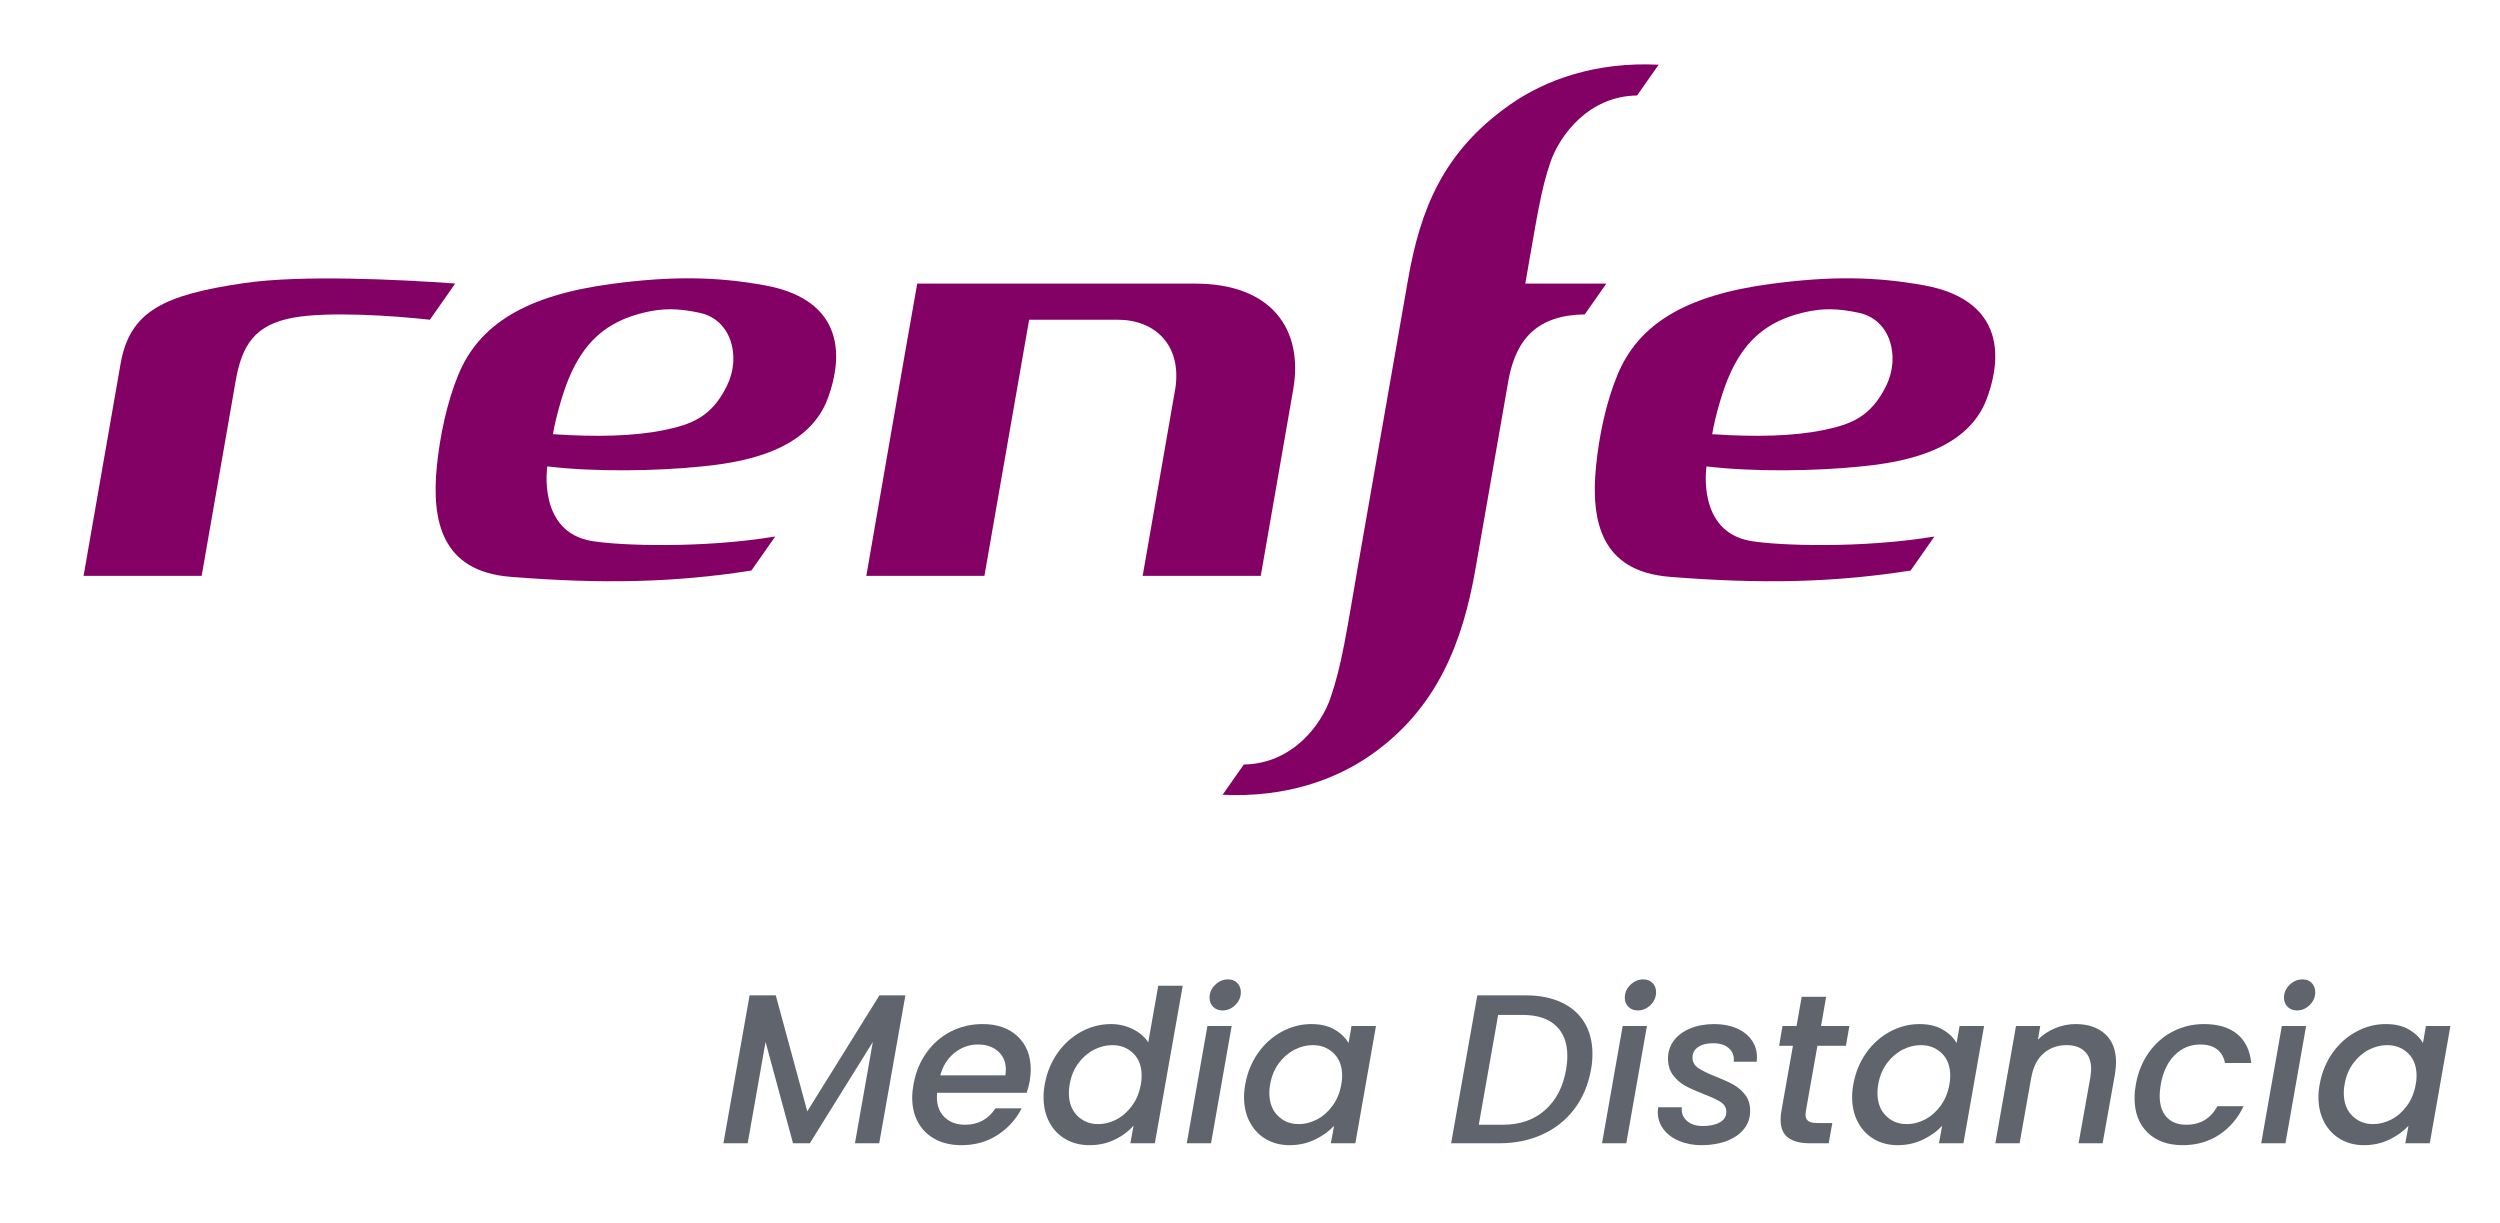
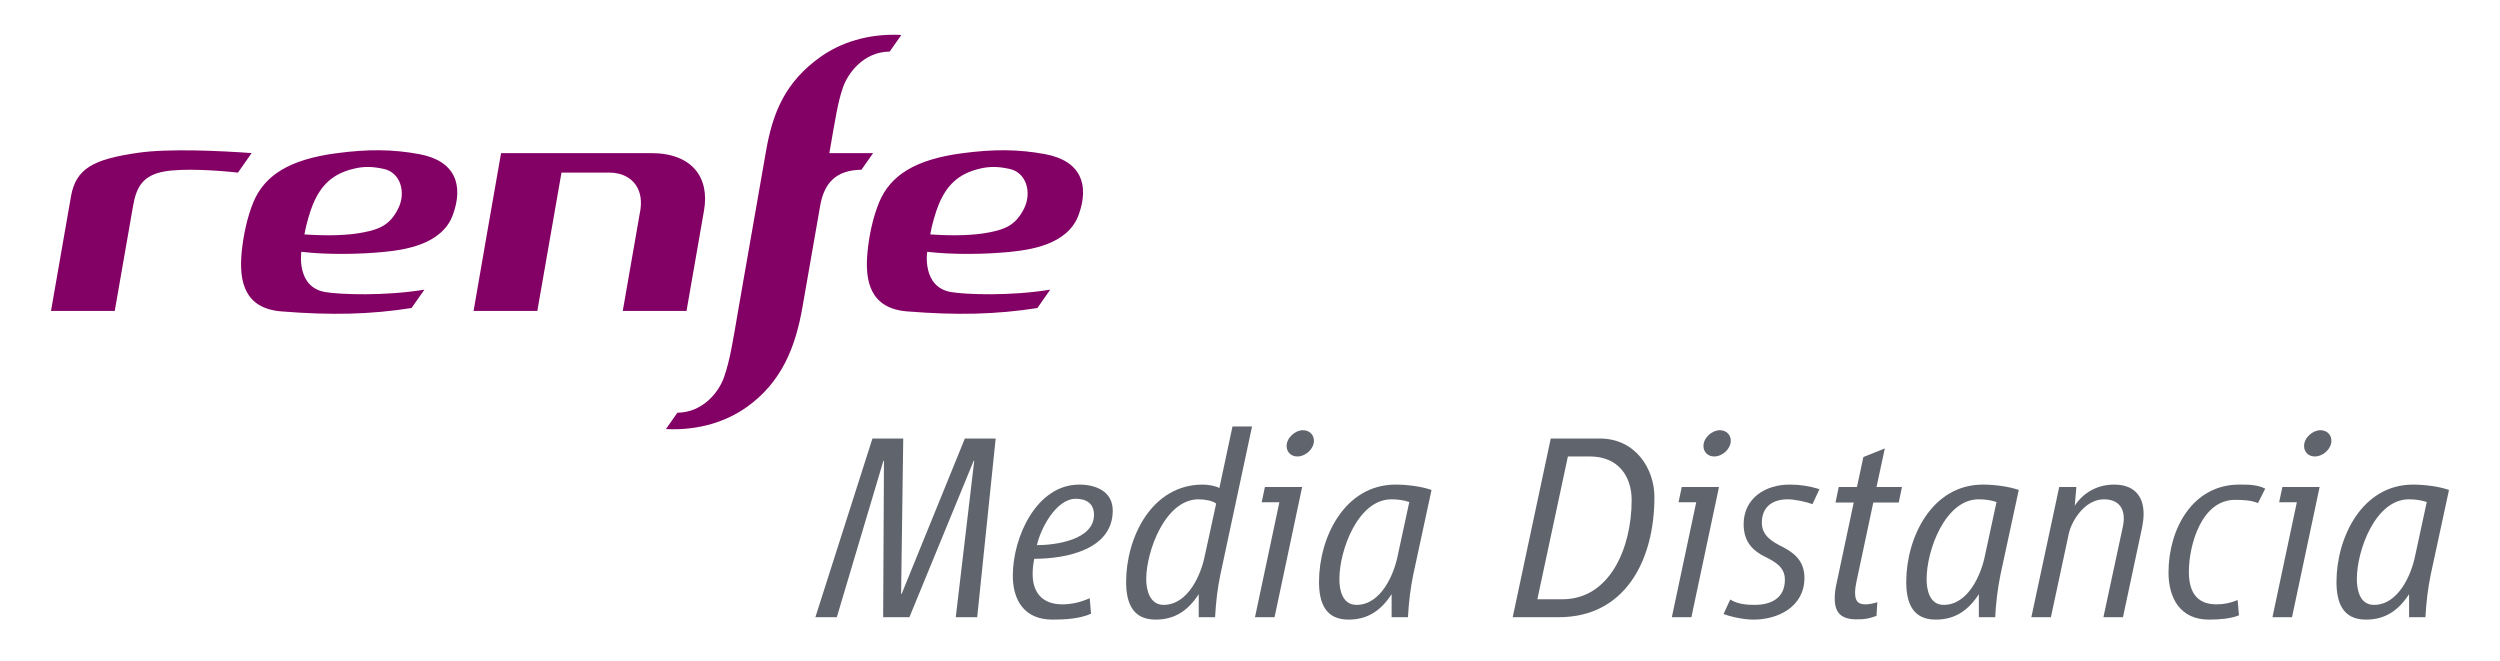
- <svg xmlns="http://www.w3.org/2000/svg" version="1.1" id="Capa_1" x="0px" y="0px" viewBox="0 0 2055.524 1005.517" style="enable-background:new 0 0 2055.524 1005.517;" xml:space="preserve">
+ <svg xmlns="http://www.w3.org/2000/svg" version="1.1" id="Capa_1" x="0px" y="0px" viewBox="0 0 3807.41 1005.517" style="enable-background:new 0 0 3807.41 1005.517;" xml:space="preserve">
  <style type="text/css">
-         .st0{fill:#830065;}
-         .st1{fill:#60646C;}
-     </style>
+ 	.st0{fill:#830065;}
+ 	.st1{fill:#60646C;}
+ </style>
  <g>
    <g>
      <g>
        <g>
          <g>
            <g transform="matrix(.1488 0 0 .1488 -8.704 -6.964)">
              <g>
-                 <path class="st0" d="M6662.707,1613.94H5126.709         c-80.925,455.3-214.882,1234.298-281.272,1614.958h652.504         c49.89-286.379,186.598-1071.663,247.095-1415.396h489.477         c205.455,0,353.162,138.672,318.984,376.339         c-32.605,188.169-111.566,641.505-181.098,1039.057h652.504         c46.355-267.13,136.708-784.891,179.134-1028.844         c58.141-330.77-116.672-586.115-541.331-586.115" />
+                 <path class="st0" d="M6722.886,1613.94H5186.889         c-80.925,455.3-214.882,1234.298-281.272,1614.958h652.504         c49.89-286.379,186.598-1071.663,247.095-1415.396h489.477         c205.455,0,353.162,138.672,318.984,376.339         c-32.605,188.169-111.566,641.505-181.098,1039.057h652.504         c46.355-267.13,136.708-784.891,179.134-1028.844         c58.14-330.77-116.673-586.115-541.331-586.115" />
              </g>
              <g>
-                 <path class="st0" d="M3329.474,3036.407c-303.271-49.891-246.702-412.48-246.702-412.48         c269.094,32.213,608.506,24.749,840.281,1.572         c200.74-19.642,596.722-69.532,709.858-378.303         c111.959-306.021,26.713-553.509-342.555-622.649         c-271.844-50.283-524.439-53.033-854.423-8.642         c-471.013,63.247-730.286,222.739-845.388,502.833         c-63.247,154.385-101.352,337.841-118.244,504.404         c-29.855,302.878,27.106,580.615,406.195,610.864         c508.333,40.855,908.242,31.82,1331.721-34.57l131.994-188.17         c-401.873,66.782-859.923,50.676-1012.737,25.142 M3201.802,2136.808         c80.925-192.491,199.955-313.485,422.694-364.554         c98.602-22.785,182.67-22.392,300.521,3.143         c174.813,37.32,228.632,241.203,151.635,400.302         c-85.639,177.563-200.347,217.24-350.412,247.881         c-162.635,33.784-376.732,38.498-612.435,22.392         c16.499-98.603,57.747-237.274,87.996-309.164" />
+                 <path class="st0" d="M3389.653,3036.407c-303.271-49.891-246.702-412.48-246.702-412.48         c269.094,32.213,608.506,24.749,840.281,1.572         c200.74-19.642,596.721-69.532,709.858-378.303         c111.959-306.021,26.713-553.509-342.555-622.649         c-271.844-50.283-524.439-53.033-854.423-8.642         c-471.013,63.247-730.286,222.739-845.388,502.833         c-63.247,154.385-101.352,337.841-118.244,504.404         c-29.855,302.878,27.106,580.615,406.195,610.864         c508.333,40.855,908.242,31.82,1331.722-34.57l131.994-188.17         c-401.874,66.782-859.923,50.676-1012.737,25.142 M3261.981,2136.808         c80.925-192.491,199.955-313.485,422.694-364.554         c98.602-22.785,182.67-22.392,300.521,3.143         c174.813,37.32,228.632,241.203,151.636,400.302         c-85.639,177.563-200.348,217.24-350.412,247.881         c-162.635,33.784-376.732,38.498-612.435,22.392         c16.499-98.603,57.747-237.274,87.996-309.164" />
              </g>
              <g>
-                 <path class="st0" d="M9734.702,3036.407C9431.432,2986.517,9488,2623.927,9488,2623.927         c269.487,32.213,608.506,24.749,840.28,1.572         c200.74-19.642,596.721-69.532,709.466-378.303         c111.959-306.021,27.105-553.509-342.162-622.649         c-272.237-50.283-524.832-53.033-854.816-8.642         c-471.013,63.247-729.501,222.739-844.995,502.833         c-63.64,154.385-101.745,337.841-118.245,504.404         c-29.856,302.878,27.105,580.615,406.194,610.864         c507.94,40.855,907.85,31.82,1332.115-34.57L10747.438,3011.266         c-401.874,66.782-859.53,50.676-1012.737,25.142 M9607.421,2136.808         c80.532-192.491,199.562-313.485,421.908-364.554         c98.603-22.785,183.062-22.392,300.914,3.143         c174.813,37.32,228.239,241.203,152.028,400.302         c-86.031,177.563-200.348,217.24-350.411,247.881         c-162.635,33.784-376.731,38.498-612.435,22.392         C9535.532,2347.369,9576.78,2208.697,9607.421,2136.808" />
+                 <path class="st0" d="M9794.881,3036.407c-303.271-49.891-246.702-412.48-246.702-412.48         c269.487,32.213,608.506,24.749,840.28,1.572         c200.741-19.642,596.722-69.532,709.467-378.303         c111.959-306.021,27.105-553.509-342.163-622.649         c-272.236-50.283-524.832-53.033-854.816-8.642         c-471.013,63.247-729.5,222.739-844.995,502.833         c-63.64,154.385-101.745,337.841-118.245,504.404         c-29.855,302.878,27.105,580.615,406.194,610.864         c507.94,40.855,907.85,31.82,1332.115-34.57l131.601-188.17         c-401.873,66.782-859.53,50.676-1012.737,25.142 M9667.601,2136.808         c80.531-192.491,199.562-313.485,421.907-364.554         c98.603-22.785,183.063-22.392,300.915,3.143         c174.812,37.32,228.239,241.203,152.028,400.302         c-86.031,177.563-200.348,217.24-350.412,247.881         c-162.635,33.784-376.731,38.498-612.435,22.392         C9595.712,2347.369,9636.96,2208.697,9667.601,2136.808" />
              </g>
              <g>
-                 <path class="st0" d="M1360.569,2152.129c34.57-197.205,104.495-311.128,318.592-350.019         c191.705-34.963,546.438-11.785,754.642,11.392l139.85-199.955         c-315.449-22.785-848.138-48.712-1163.98-2.75         c-450.193,65.211-633.648,157.135-684.717,445.086         c-30.249,172.456-166.171,951.847-204.669,1173.015h652.504         C1217.576,2971.982,1328.749,2334.406,1360.569,2152.129" />
+                 <path class="st0" d="M1420.748,2152.129c34.57-197.205,104.495-311.128,318.592-350.019         c191.705-34.963,546.438-11.785,754.642,11.392l139.85-199.955         c-315.449-22.785-848.138-48.712-1163.98-2.75         c-450.193,65.211-633.648,157.135-684.717,445.086         c-30.249,172.456-166.171,951.847-204.669,1173.015h652.504         C1277.755,2971.982,1388.928,2334.406,1420.748,2152.129" />
              </g>
              <g>
-                 <path class="st0" d="M8402.98,624.381c-370.839,260.059-496.548,579.044-564.902,971.096         l-276.558,1581.96c-62.068,359.84-89.567,547.616-150.85,724.394         c-49.104,148.1-210.561,365.732-479.263,369.268l-117.458,167.349         c346.876,16.892,624.22-83.282,820.247-220.382         c370.839-259.666,507.547-631.291,576.293-1022.558         c4.714-26.713,125.315-719.287,183.062-1047.307         c42.033-232.953,164.207-360.626,421.516-364.161l119.423-170.099h-447.836         c63.64-362.983,86.425-519.725,138.672-670.575         c51.069-148.1,210.954-365.732,478.869-368.875l119.423-170.099         c-347.662-17.285-624.612,82.889-820.639,219.989" />
+                 <path class="st0" d="M8463.159,624.381c-370.839,260.059-496.547,579.044-564.901,971.096         L7621.7,3177.437c-62.069,359.84-89.567,547.616-150.85,724.394         c-49.104,148.1-210.561,365.732-479.263,369.268l-117.458,167.349         c346.876,16.892,624.22-83.282,820.247-220.382         c370.839-259.666,507.547-631.291,576.293-1022.558         c4.714-26.713,125.315-719.287,183.062-1047.307         c42.034-232.953,164.207-360.626,421.516-364.161l119.423-170.099h-447.836         c63.64-362.983,86.425-519.725,138.673-670.575         c51.068-148.1,210.953-365.732,478.869-368.875l119.422-170.099         c-347.661-17.285-624.612,82.889-820.639,219.989" />
              </g>
            </g>
          </g>
        </g>
      </g>
    </g>
    <g>
-       <path class="st1" d="M744.425 818.375 722.9 940.0H702.95L717.65 856.7L665.85 940.0H652.025L629.45 856.7L614.75 940.0H594.8L616.325 818.375H637.85L663.75 913.75L723.075 818.375Z" />
-       <path class="st1" d="M847.5 879.45Q847.5 883.475 846.625 889.075Q845.925 892.925 844.175 898.525H770.5Q770.325 899.75 770.325 902.2Q770.325 912.525 776.713 918.65Q783.1 924.775 793.425 924.775Q809.7 924.775 818.45 911.3H839.975Q833.325 924.6 820.375 933.088Q807.425 941.575 790.45 941.575Q778.375 941.575 769.275 936.85Q760.175 932.125 755.1 923.288Q750.025 914.45 750.025 902.55Q750.025 897.475 751.075 891.7Q753.7 876.825 761.75 865.538Q769.8 854.25 781.788 848.125Q793.775 842.0 807.95 842.0Q825.975 842.0 836.738 852.15Q847.5 862.3 847.5 879.45ZM827.025 879.625Q827.025 870.0 820.638 864.4Q814.25 858.8 804.1 858.8Q793.425 858.8 784.85 865.625Q776.275 872.45 773.125 884.175H826.675Q827.025 881.025 827.025 879.625Z" />
-       <path class="st1" d="M913.475 842.0Q922.925 842.0 931.325 846.112Q939.725 850.225 944.1 857.05L952.325 810.5H972.45L949.525 940.0H929.4L932.025 925.475Q925.725 932.65 916.363 937.112Q907 941.575 895.8 941.575Q884.775 941.575 876.2 936.675Q867.625 931.775 862.813 922.763Q858 913.75 858 902.025Q858 896.775 859.05 891.35Q861.675 876.825 869.638 865.625Q877.6 854.425 889.15 848.212Q900.7 842.0 913.475 842.0ZM938.675 884.525Q938.675 872.8 931.763 866.062Q924.85 859.325 914.525 859.325Q906.825 859.325 899.475 863.088Q892.125 866.85 886.7 874.112Q881.275 881.375 879.525 891.35Q878.825 894.675 878.825 898.525Q878.825 910.425 885.738 917.337Q892.65 924.25 902.975 924.25Q910.675 924.25 918.025 920.4Q925.375 916.55 930.8 909.112Q936.225 901.675 937.975 891.7Q938.675 888.375 938.675 884.525Z" />
-       <path class="st1" d="M994.5 820.3Q994.5 814.175 999.138 809.712Q1003.775 805.25 1009.725 805.25Q1014.45 805.25 1017.338 808.225Q1020.225 811.2 1020.225 815.75Q1020.225 821.875 1015.675 826.337Q1011.125 830.8 1005.175 830.8Q1000.45 830.8 997.475 827.825Q994.5 824.85 994.5 820.3ZM1012.7 843.575 995.725 940.0H975.775L992.75 843.575Z" />
-       <path class="st1" d="M1078.15 842.0Q1089.525 842.0 1097.225 846.462Q1104.925 850.925 1108.775 857.575L1111.225 843.575H1131.35L1114.375 940.0H1094.25L1096.875 925.65Q1090.575 932.475 1081.038 937.025Q1071.5 941.575 1060.3 941.575Q1049.45 941.575 1040.963 936.675Q1032.475 931.775 1027.663 922.763Q1022.85 913.75 1022.85 902.025Q1022.85 896.775 1023.9 891.35Q1026.525 876.825 1034.488 865.625Q1042.45 854.425 1054 848.212Q1065.55 842.0 1078.15 842.0ZM1103.525 884.525Q1103.525 872.8 1096.613 866.062Q1089.7 859.325 1079.375 859.325Q1071.675 859.325 1064.325 863.088Q1056.975 866.85 1051.55 874.112Q1046.125 881.375 1044.375 891.35Q1043.675 894.675 1043.675 898.525Q1043.675 910.425 1050.588 917.337Q1057.5 924.25 1067.825 924.25Q1075.525 924.25 1082.875 920.4Q1090.225 916.55 1095.65 909.112Q1101.075 901.675 1102.825 891.7Q1103.525 888.375 1103.525 884.525Z" />
-       <path class="st1" d="M1309.325 866.5Q1309.325 873.325 1308.1 879.625Q1304.775 898.175 1294.45 911.825Q1284.125 925.475 1268.2 932.737Q1252.275 940.0 1232.85 940.0H1193.125L1214.65 818.375H1254.375Q1271.35 818.375 1283.775 824.15Q1296.2 829.925 1302.763 840.775Q1309.325 851.625 1309.325 866.5ZM1287.625 879.625Q1288.675 873.5 1288.675 868.25Q1288.675 852.15 1279.225 843.312Q1269.775 834.475 1251.575 834.475H1231.8L1215.875 924.775H1235.65Q1256.825 924.775 1270.388 912.7Q1283.95 900.625 1287.625 879.625Z" />
-       <path class="st1" d="M1335.925 820.3Q1335.925 814.175 1340.563 809.712Q1345.2 805.25 1351.15 805.25Q1355.875 805.25 1358.763 808.225Q1361.65 811.2 1361.65 815.75Q1361.65 821.875 1357.1 826.337Q1352.55 830.8 1346.6 830.8Q1341.875 830.8 1338.9 827.825Q1335.925 824.85 1335.925 820.3ZM1354.125 843.575 1337.15 940.0H1317.2L1334.175 843.575Z" />
-       <path class="st1" d="M1363.05 914.275Q1363.05 912.875 1363.4 910.425H1382.825Q1382.125 917.075 1386.85 921.45Q1391.575 925.825 1400.15 925.825Q1408.55 925.825 1413.975 922.85Q1419.4 919.875 1419.4 914.1Q1419.4 909.2 1414.938 906.225Q1410.475 903.25 1400.675 899.575Q1391.4 895.9 1385.625 892.75Q1379.85 889.6 1375.65 884.088Q1371.45 878.575 1371.45 870.35Q1371.45 861.95 1376.263 855.562Q1381.075 849.175 1389.738 845.587Q1398.4 842.0 1409.6 842.0Q1419.75 842.0 1427.713 845.413Q1435.675 848.825 1440.138 855.038Q1444.6 861.25 1444.6 869.3Q1444.6 871.75 1444.425 872.975H1425.525Q1426.225 866.15 1421.588 861.95Q1416.95 857.75 1408.375 857.75Q1400.85 857.75 1396.213 860.9Q1391.575 864.05 1391.575 869.475Q1391.575 874.9 1396.3 878.138Q1401.025 881.375 1410.825 885.225Q1419.75 888.725 1425.35 891.875Q1430.95 895.025 1434.975 900.275Q1439 905.525 1439 913.4Q1439 921.975 1433.838 928.362Q1428.675 934.75 1419.575 938.163Q1410.475 941.575 1398.925 941.575Q1388.95 941.575 1380.725 938.163Q1372.5 934.75 1367.775 928.538Q1363.05 922.325 1363.05 914.275Z" />
-       <path class="st1" d="M1484.85 913.225Q1484.5 915.675 1484.5 916.375Q1484.5 920.05 1486.775 921.712Q1489.05 923.375 1494.3 923.375H1506.55L1503.575 940.0H1487.825Q1476.275 940.0 1470.15 935.362Q1464.025 930.725 1464.025 920.575Q1464.025 916.725 1464.725 913.225L1474.175 859.85H1462.8L1465.6 843.575H1477.15L1481.35 819.6H1501.475L1497.275 843.575H1520.55L1517.75 859.85H1494.3Z" />
-       <path class="st1" d="M1578.125 842.0Q1589.5 842.0 1597.2 846.462Q1604.9 850.925 1608.75 857.575L1611.2 843.575H1631.325L1614.35 940.0H1594.225L1596.85 925.65Q1590.55 932.475 1581.013 937.025Q1571.475 941.575 1560.275 941.575Q1549.425 941.575 1540.938 936.675Q1532.45 931.775 1527.638 922.763Q1522.825 913.75 1522.825 902.025Q1522.825 896.775 1523.875 891.35Q1526.5 876.825 1534.463 865.625Q1542.425 854.425 1553.975 848.212Q1565.525 842.0 1578.125 842.0ZM1603.5 884.525Q1603.5 872.8 1596.588 866.062Q1589.675 859.325 1579.35 859.325Q1571.65 859.325 1564.3 863.088Q1556.95 866.85 1551.525 874.112Q1546.1 881.375 1544.35 891.35Q1543.65 894.675 1543.65 898.525Q1543.65 910.425 1550.562 917.337Q1557.475 924.25 1567.8 924.25Q1575.5 924.25 1582.85 920.4Q1590.2 916.55 1595.625 909.112Q1601.05 901.675 1602.8 891.7Q1603.5 888.375 1603.5 884.525Z" />
-       <path class="st1" d="M1739.825 873.5Q1739.825 877.35 1738.95 883.125L1728.8 940.0H1709.025L1718.65 886.1Q1719.35 881.2 1719.35 879.1Q1719.35 869.475 1714.013 864.4Q1708.675 859.325 1699.225 859.325Q1687.85 859.325 1680.063 866.237Q1672.275 873.15 1670.175 886.1V885.575L1660.55 940.0H1640.6L1657.575 843.575H1677.525L1675.6 854.775Q1681.55 848.825 1689.688 845.413Q1697.825 842.0 1706.575 842.0Q1721.8 842.0 1730.813 850.138Q1739.825 858.275 1739.825 873.5Z" />
-       <path class="st1" d="M1812.1 842.0Q1829.6 842.0 1839.575 850.312Q1849.55 858.625 1850.95 874.025H1829.425Q1828.025 866.85 1822.95 862.825Q1817.875 858.8 1809.125 858.8Q1796.875 858.8 1788.125 867.462Q1779.375 876.125 1776.575 891.7Q1775.7 897.3 1775.7 900.8Q1775.7 912.35 1781.475 918.562Q1787.25 924.775 1797.575 924.775Q1814.9 924.775 1823.125 909.55H1844.65Q1837.825 924.25 1824.788 932.913Q1811.75 941.575 1794.6 941.575Q1776.4 941.575 1765.725 931.163Q1755.05 920.75 1755.05 902.9Q1755.05 897.475 1756.1 891.7Q1758.725 876.825 1766.688 865.538Q1774.65 854.25 1786.463 848.125Q1798.275 842.0 1812.1 842.0Z" />
-       <path class="st1" d="M1877.9 820.3Q1877.9 814.175 1882.538 809.712Q1887.175 805.25 1893.125 805.25Q1897.85 805.25 1900.738 808.225Q1903.625 811.2 1903.625 815.75Q1903.625 821.875 1899.075 826.337Q1894.525 830.8 1888.575 830.8Q1883.85 830.8 1880.875 827.825Q1877.9 824.85 1877.9 820.3ZM1896.1 843.575 1879.125 940.0H1859.175L1876.15 843.575Z" />
-       <path class="st1" d="M1961.55 842.0Q1972.925 842.0 1980.625 846.462Q1988.325 850.925 1992.175 857.575L1994.625 843.575H2014.75L1997.775 940.0H1977.65L1980.275 925.65Q1973.975 932.475 1964.438 937.025Q1954.9 941.575 1943.7 941.575Q1932.85 941.575 1924.363 936.675Q1915.875 931.775 1911.063 922.763Q1906.25 913.75 1906.25 902.025Q1906.25 896.775 1907.3 891.35Q1909.925 876.825 1917.888 865.625Q1925.85 854.425 1937.4 848.212Q1948.95 842.0 1961.55 842.0ZM1986.925 884.525Q1986.925 872.8 1980.013 866.062Q1973.1 859.325 1962.775 859.325Q1955.075 859.325 1947.725 863.088Q1940.375 866.85 1934.95 874.112Q1929.525 881.375 1927.775 891.35Q1927.075 894.675 1927.075 898.525Q1927.075 910.425 1933.988 917.337Q1940.9 924.25 1951.225 924.25Q1958.925 924.25 1966.275 920.4Q1973.625 916.55 1979.05 909.112Q1984.475 901.675 1986.225 891.7Q1986.925 888.375 1986.925 884.525Z" />
+       <path class="st1" d="M1488.224,939.977h-32.64l28.152-238.274h-0.816l-97.921,238.274h-39.984    l1.224-238.274h-0.816l-70.993,238.274h-32.64l86.905-272.14h46.921l-3.264,236.644    h0.816l96.289-236.644h46.92L1488.224,939.977z" />
+       <path class="st1" d="M1575.123,851.031c-1.632,7.752-2.448,15.505-2.448,23.257    c0,29.376,15.912,46.104,45.289,46.104c14.28,0,28.152-3.265,41.616-9.385    l2.04,23.665c-17.544,7.752-39.576,8.976-58.752,8.976    c-42.433,0-60.385-28.968-60.385-66.913c0-59.16,36.312-138.721,101.185-138.721    c24.48,0,51,9.792,51,39.576    C1694.669,836.751,1624.492,851.031,1575.123,851.031z M1638.364,759.639    c-30.192,0-53.856,46.104-59.161,70.585c28.968,0,86.905-8.16,86.905-46.104    C1666.109,766.574,1654.277,759.639,1638.364,759.639z" />
+       <path class="st1" d="M1858.681,874.696c-4.488,21.216-6.936,42.84-8.16,65.28h-24.888    v-35.089c-15.912,24.48-35.905,38.761-65.689,38.761    c-35.496,0-44.88-26.112-44.88-57.528c0-67.321,38.76-148.105,116.689-148.105    c9.384,0,20.808,2.447,25.296,5.304l19.993-93.841h29.784L1858.681,874.696z     M1825.224,760.454c-50.592,0-79.561,79.153-79.561,121.586    c0,16.32,5.304,39.168,26.521,39.168c37.128,0,57.121-46.104,62.833-75.48    l17.136-78.745C1846.849,762.494,1834.608,760.454,1825.224,760.454z" />
+       <path class="st1" d="M1941.094,939.977H1911.309l37.129-175.034h-26.929l4.896-23.256h56.713    L1941.094,939.977z M1975.774,695.174c-9.384,0-16.319-6.528-16.319-15.912    c0-12.648,13.056-24.072,24.888-24.072c9.384,0,16.729,6.528,16.729,15.912    C2001.071,683.75,1988.422,695.174,1975.774,695.174z" />
+       <path class="st1" d="M2152.435,874.696c-4.488,21.624-6.936,42.84-8.16,65.28h-24.888    v-35.089c-15.912,24.48-35.904,38.761-65.689,38.761    c-35.496,0-44.88-26.112-44.88-57.528c0-67.321,38.76-148.105,116.689-148.105    c17.544,0,39.576,2.855,54.672,8.159L2152.435,874.696z M2118.979,760.454    c-50.593,0-79.153,77.113-79.153,121.586c0,15.504,4.08,39.168,26.112,39.168    c37.129,0,57.121-46.104,62.833-75.48l17.544-81.193    C2137.746,761.679,2128.771,760.454,2118.979,760.454z" />
+       <path class="st1" d="M2373.976,939.977h-70.177l57.937-272.14h74.665    c55.081,0,83.233,46.921,83.233,88.945    C2519.634,853.888,2474.753,939.977,2373.976,939.977z M2421.305,695.174h-33.457    l-46.513,217.467h38.353c71.809,0,105.266-77.93,105.266-150.962    C2484.953,725.775,2464.961,695.174,2421.305,695.174z" />
+       <path class="st1" d="M2575.936,939.977h-29.785l37.129-175.034h-26.929l4.896-23.256h56.713    L2575.936,939.977z M2610.615,695.174c-9.384,0-16.319-6.528-16.319-15.912    c0-12.648,13.056-24.072,24.888-24.072c9.384,0,16.729,6.528,16.729,15.912    C2635.912,683.75,2623.264,695.174,2610.615,695.174z" />
+       <path class="st1" d="M2760.349,767.799c-9.793-3.672-26.929-7.345-37.945-7.345    c-22.848,0-39.168,11.425-39.168,35.497c0,19.992,15.504,28.968,32.641,37.536    c16.32,8.568,32.232,20.809,32.232,46.513c0,43.656-39.577,63.648-77.521,63.648    c-13.464,0-33.048-3.672-45.696-8.568l10.2-22.032    c11.016,6.937,24.48,8.16,37.128,8.16c24.48,0,46.105-9.792,46.105-38.353    c0-19.176-14.688-27.336-31.417-35.496c-15.096-7.752-31.416-20.4-31.416-48.961    c0-39.576,33.048-60.384,69.769-60.384c15.912,0,29.784,2.04,45.696,6.936    L2760.349,767.799z" />
+       <path class="st1" d="M2891.723,765.351h-38.761l-25.704,120.77    c-1.224,6.12-2.04,11.424-2.04,16.32c0,10.2,2.448,17.952,15.096,17.952    c6.937,0,12.24-1.225,18.769-3.265l-1.224,20.809    c-12.648,4.488-17.137,5.304-30.601,5.304c-22.44,0-33.049-9.384-33.049-31.824    c0-6.936,0.816-14.28,2.448-21.216l26.521-124.85h-27.744l4.896-23.664h27.745    l9.792-45.697l32.64-13.056l-12.647,58.753h38.76L2891.723,765.351z" />
+       <path class="st1" d="M3046.759,874.696c-4.487,21.624-6.936,42.84-8.16,65.28h-24.888    v-35.089c-15.912,24.48-35.904,38.761-65.689,38.761    c-35.496,0-44.88-26.112-44.88-57.528c0-67.321,38.76-148.105,116.689-148.105    c17.544,0,39.576,2.855,54.673,8.159L3046.759,874.696z M3013.303,760.454    c-50.593,0-79.153,77.113-79.153,121.586c0,15.504,4.08,39.168,26.112,39.168    c37.129,0,57.121-46.104,62.833-75.48l17.544-81.193    C3032.072,761.679,3023.095,760.454,3013.303,760.454z" />
+       <path class="st1" d="M3262.589,802.071l-29.376,137.905h-29.784l29.784-138.722    c0.816-3.672,1.224-7.344,1.224-11.424c0-19.177-11.016-29.377-30.191-29.377    c-28.969,0-48.961,32.232-53.449,51.817l-27.336,127.705h-29.784l42.432-198.29    h26.112l-2.447,28.561c12.647-19.585,33.864-32.232,59.977-32.232    c28.968,0,44.88,15.912,44.88,44.88    C3264.629,789.015,3263.814,795.135,3262.589,802.071z" />
+       <path class="st1" d="M3438.841,766.167c-11.016-4.488-23.256-4.896-35.088-4.896    c-51.409,0-70.177,69.769-70.177,109.346c0,28.152,9.792,49.776,42.024,49.776    c11.424,0,21.216-2.04,32.232-6.528l2.04,23.256    c-12.648,5.305-31.417,6.528-45.697,6.528c-44.064,0-61.608-33.048-61.608-71.809    c0-65.688,36.312-133.825,107.713-133.825c14.28,0,26.929,0,39.577,6.119    L3438.841,766.167z" />
+       <path class="st1" d="M3490.655,939.977h-29.784l37.128-175.034h-26.928l4.896-23.256h56.713    L3490.655,939.977z M3525.335,695.174c-9.385,0-16.32-6.528-16.32-15.912    c0-12.648,13.056-24.072,24.888-24.072c9.385,0,16.729,6.528,16.729,15.912    C3550.631,683.75,3537.983,695.174,3525.335,695.174z" />
+       <path class="st1" d="M3701.995,874.696c-4.487,21.624-6.936,42.84-8.16,65.28h-24.888    v-35.089c-15.912,24.48-35.904,38.761-65.688,38.761    c-35.497,0-44.881-26.112-44.881-57.528c0-67.321,38.761-148.105,116.689-148.105    c17.544,0,39.576,2.855,54.673,8.159L3701.995,874.696z M3668.539,760.454    c-50.593,0-79.153,77.113-79.153,121.586c0,15.504,4.08,39.168,26.112,39.168    c37.129,0,57.121-46.104,62.833-75.48l17.544-81.193    C3687.308,761.679,3678.331,760.454,3668.539,760.454z" />
    </g>
  </g>
</svg>
